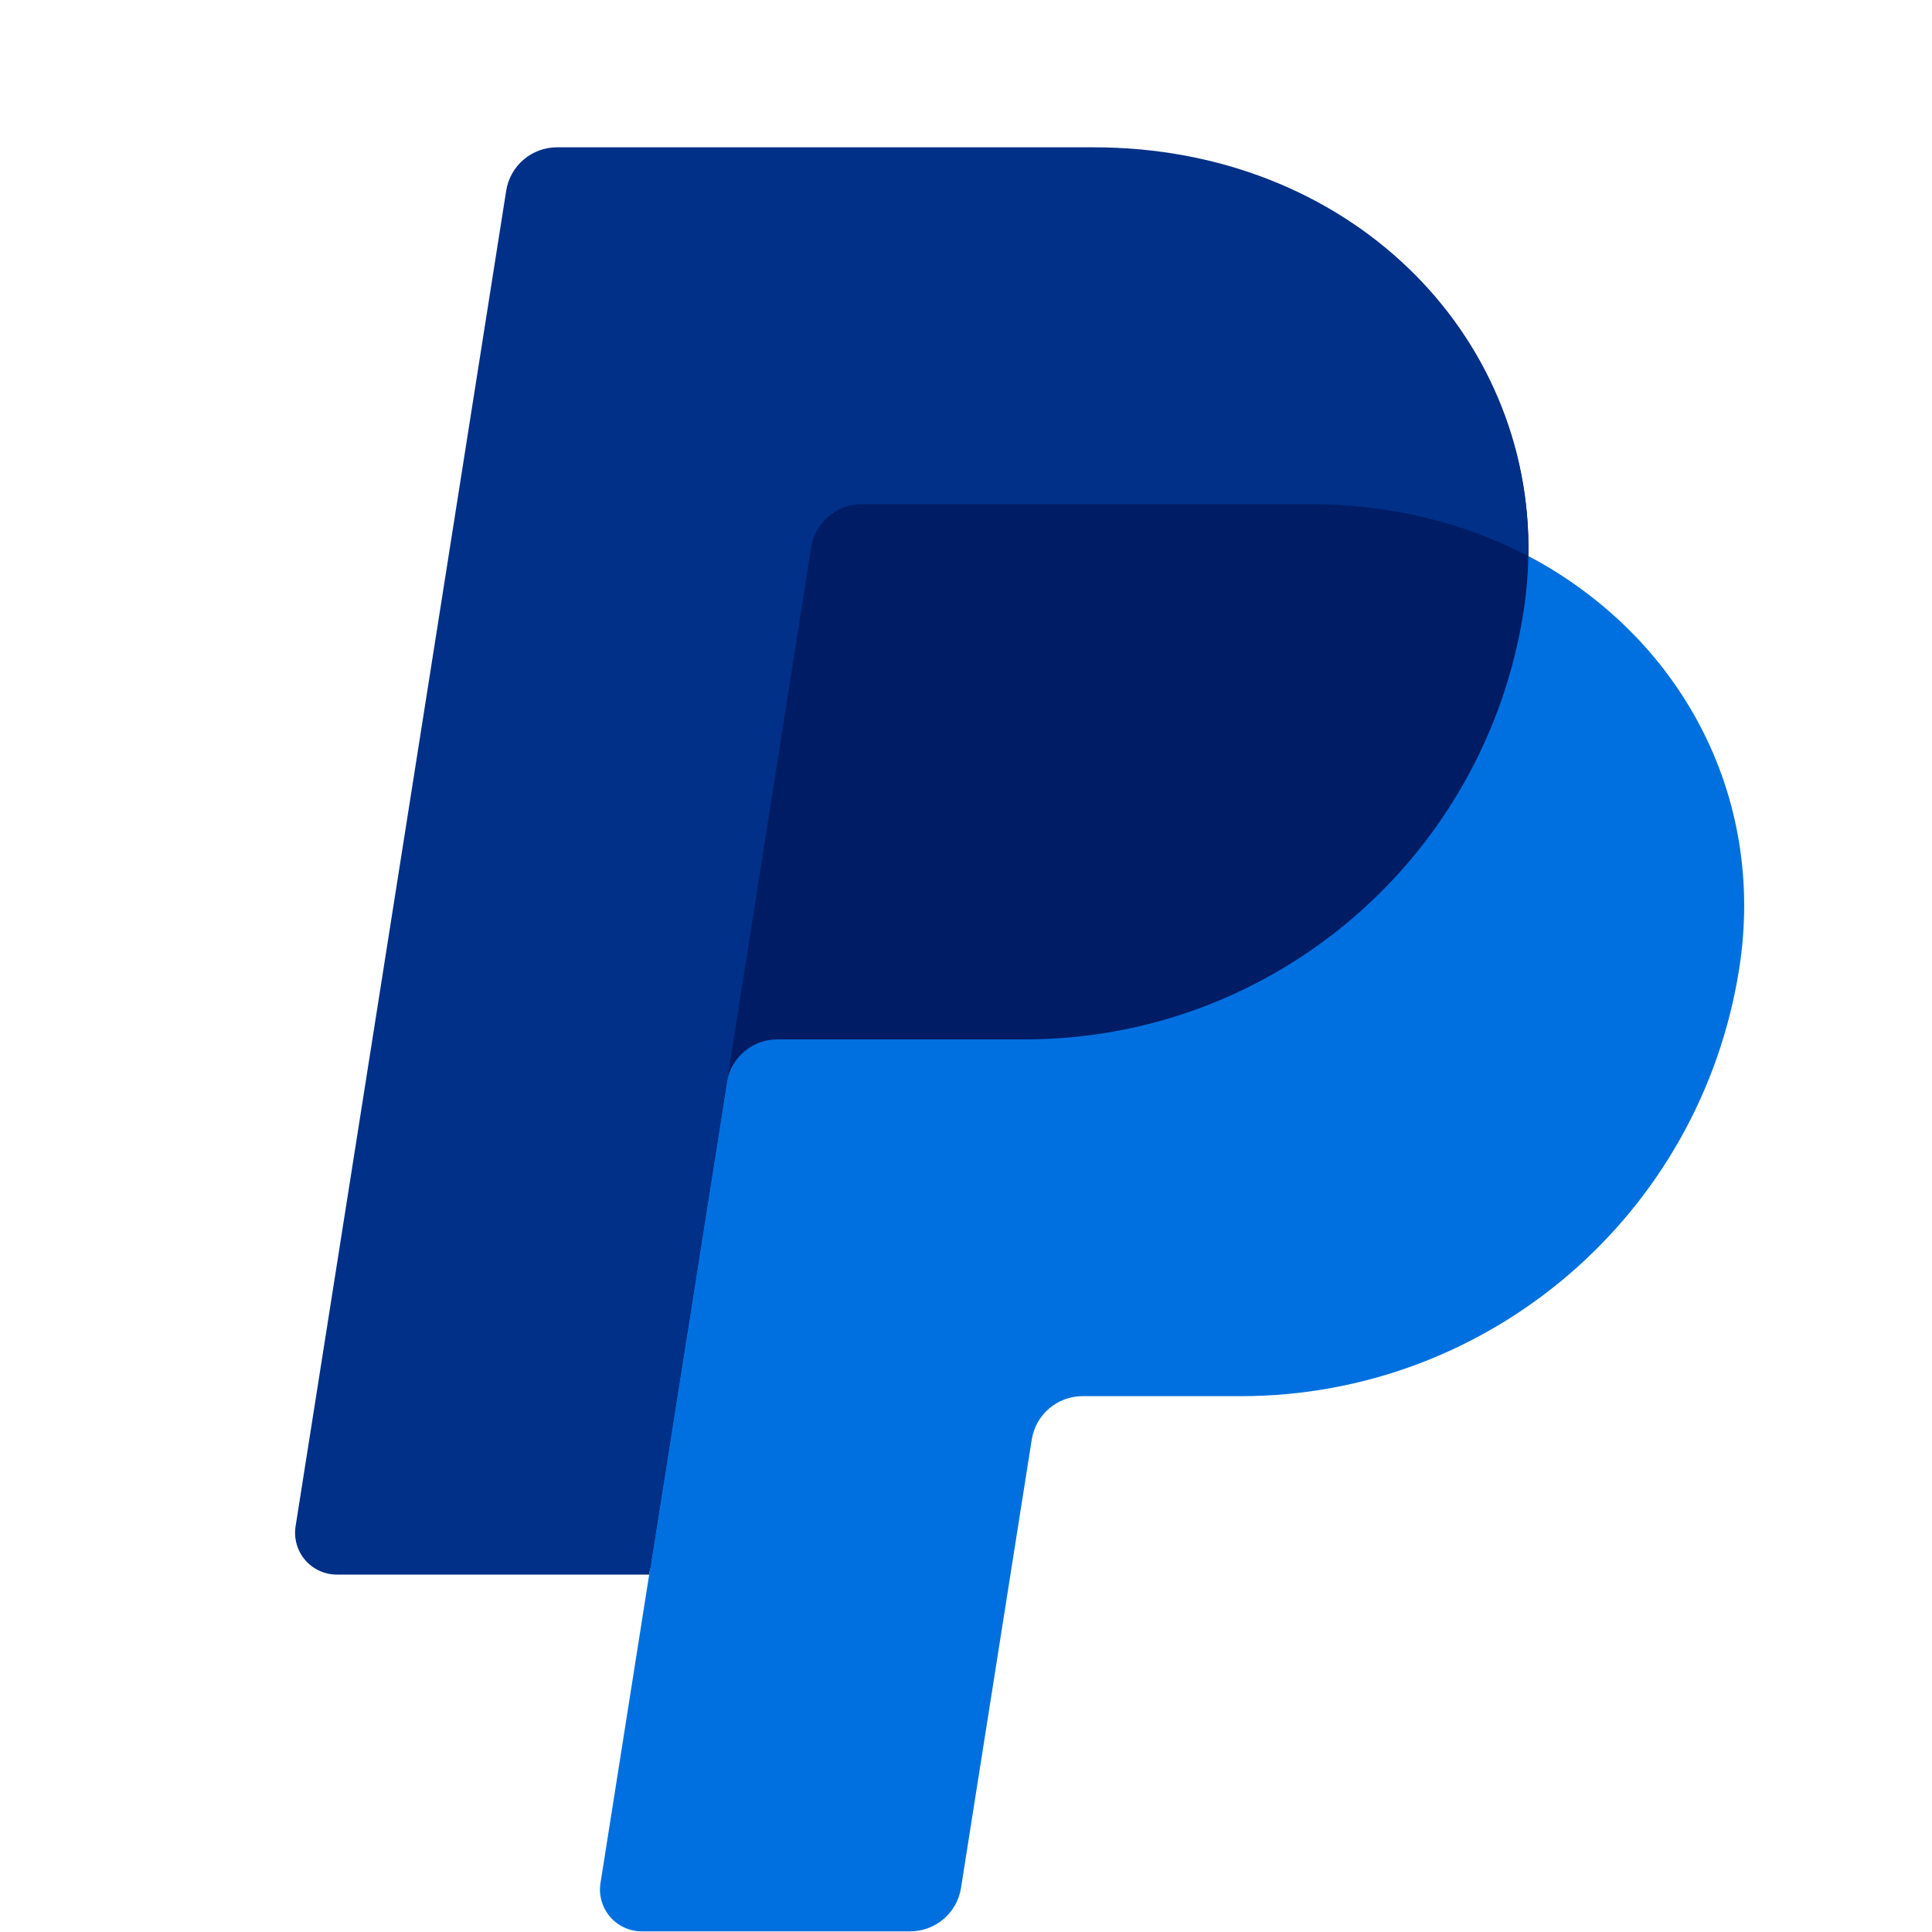
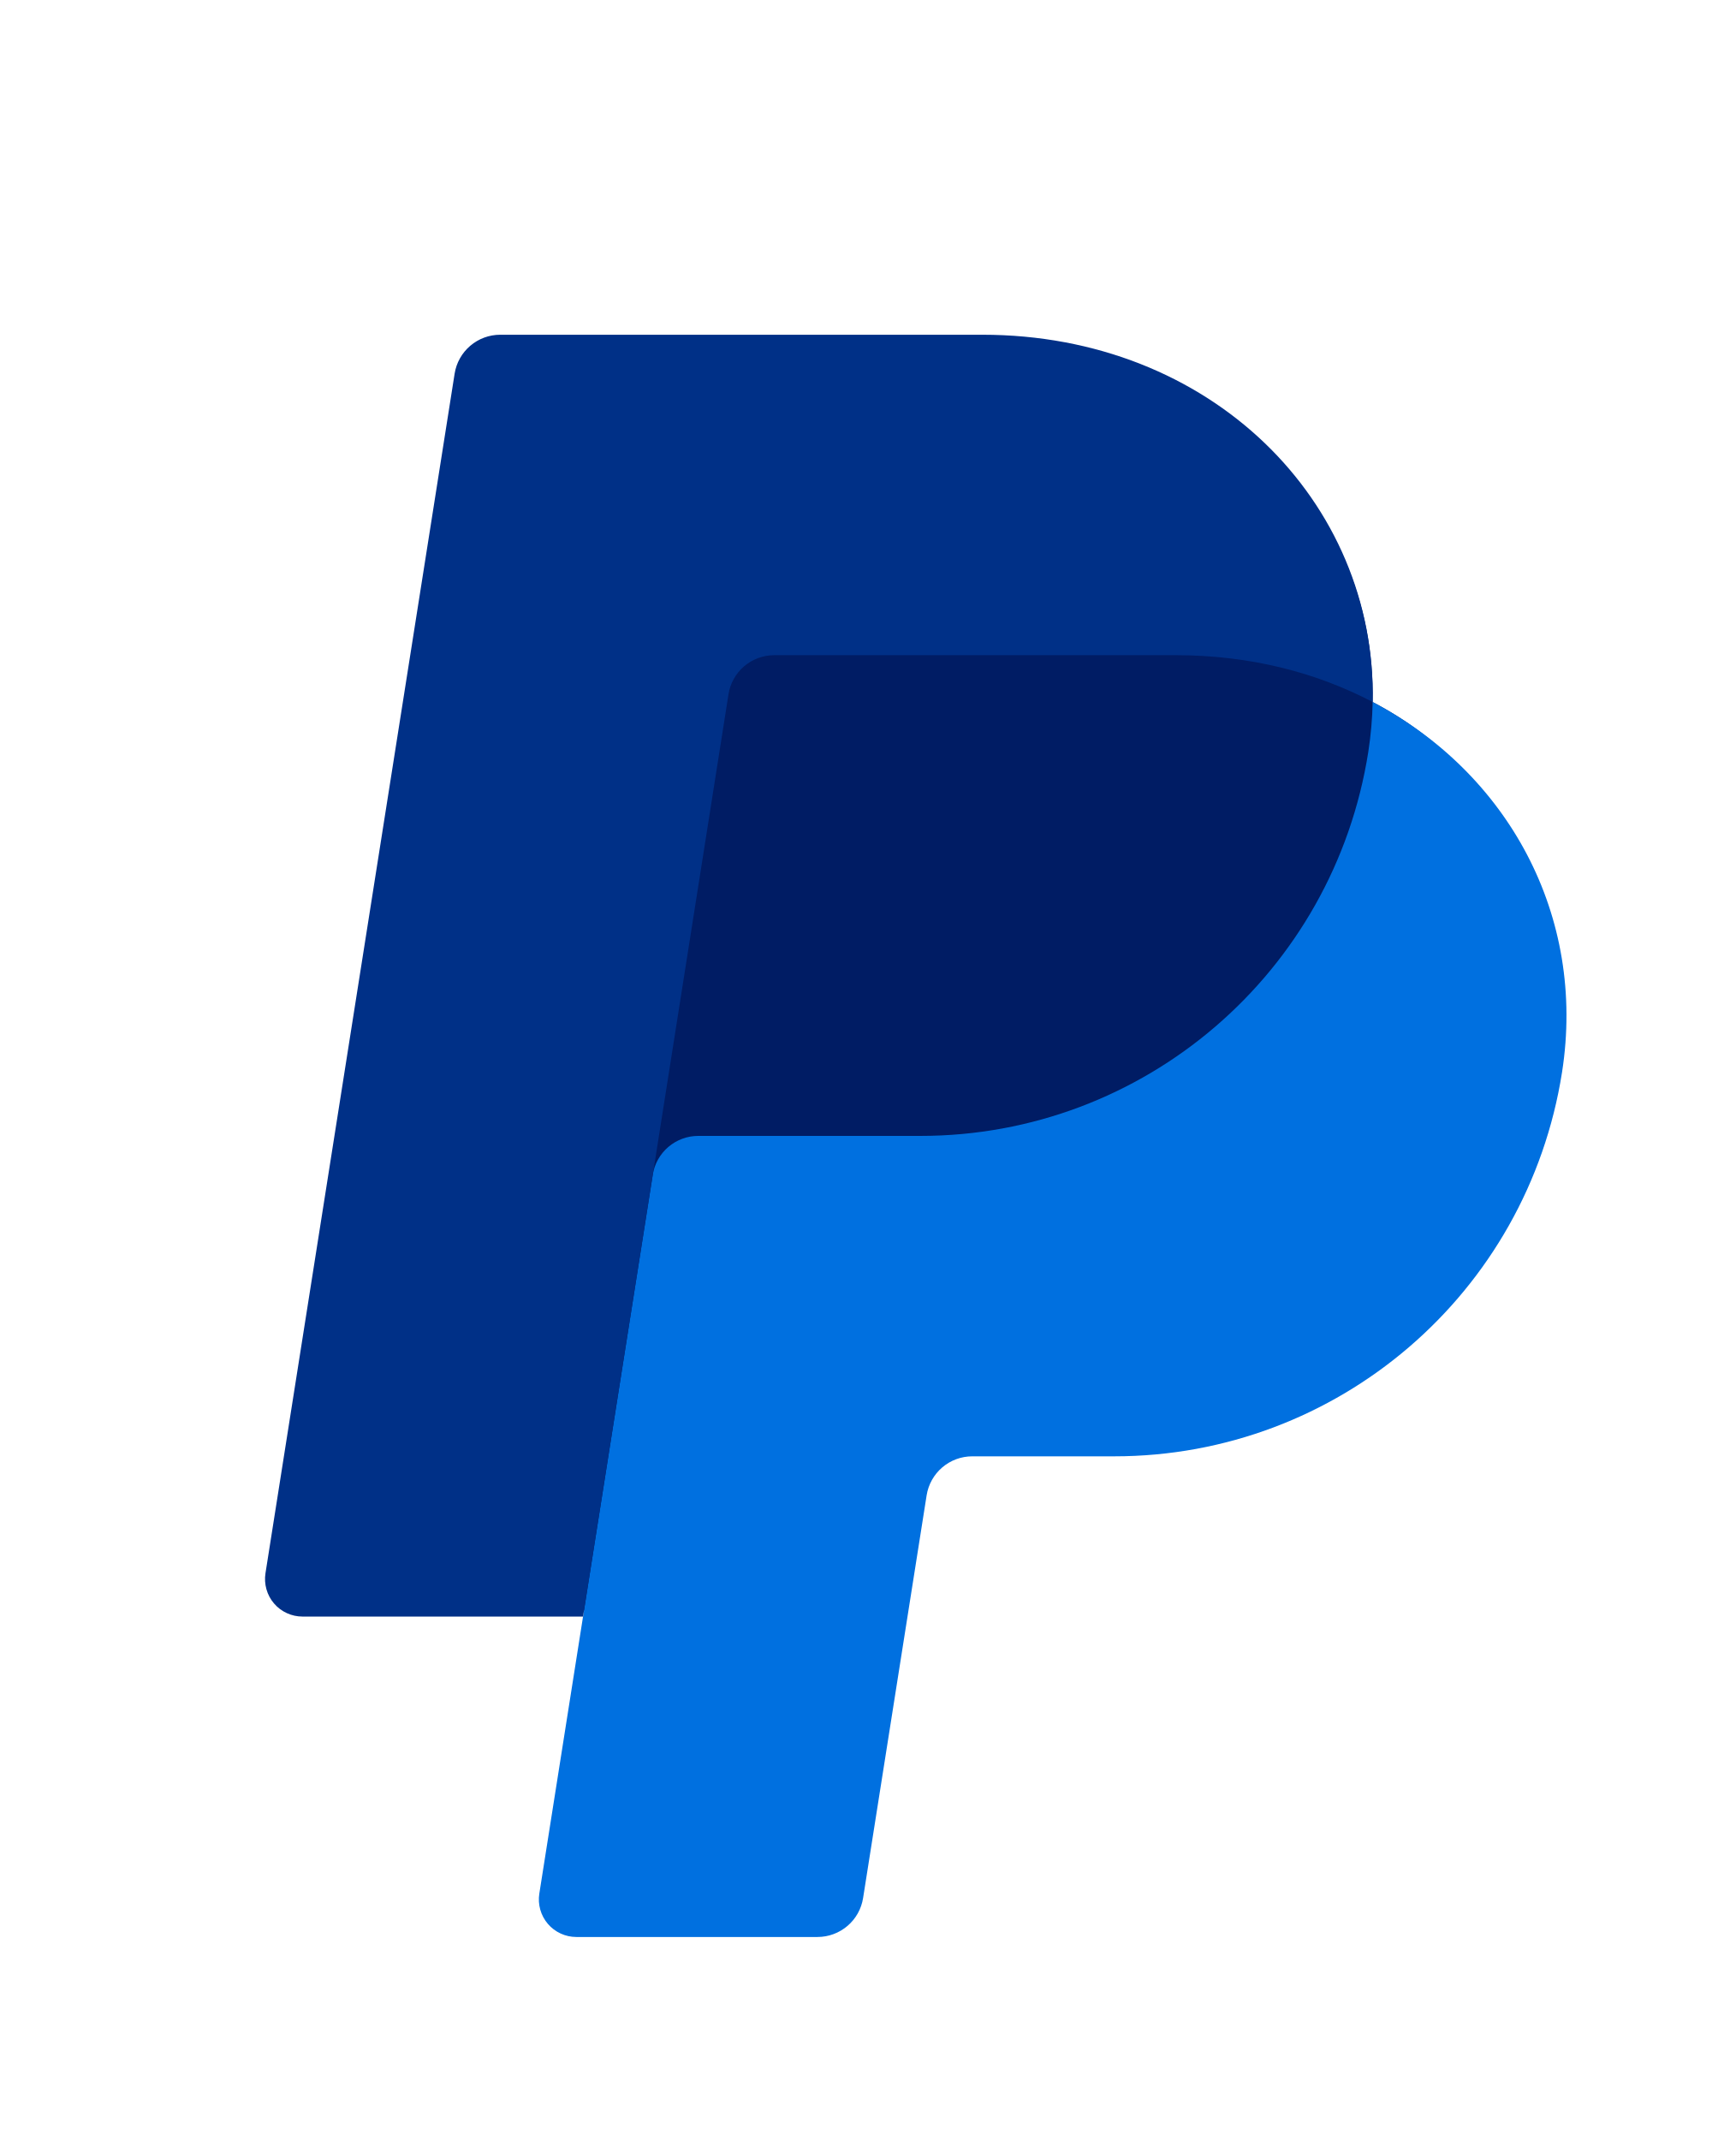
- <svg xmlns="http://www.w3.org/2000/svg" width="60" height="60" viewBox="0 0 60 60" fill="none">
+ <svg xmlns="http://www.w3.org/2000/svg" width="60" height="74" viewBox="0 0 60 60" fill="none">
  <path d="M47.464 17.275C47.597 10.319 41.858 4.979 33.965 4.979H17.642C17.262 4.979 16.894 5.115 16.605 5.362C16.316 5.609 16.124 5.951 16.065 6.327L9.524 47.197C9.494 47.383 9.506 47.572 9.557 47.752C9.608 47.933 9.697 48.1 9.819 48.242C9.941 48.385 10.092 48.499 10.262 48.578C10.432 48.657 10.617 48.697 10.805 48.697H20.476L18.964 58.162C18.934 58.348 18.946 58.537 18.997 58.718C19.048 58.898 19.137 59.065 19.259 59.208C19.381 59.35 19.532 59.465 19.703 59.543C19.873 59.622 20.059 59.662 20.246 59.662H28.124C28.505 59.662 28.844 59.525 29.133 59.279C29.421 59.031 29.469 58.69 29.527 58.313L31.84 44.707C31.899 44.332 32.09 43.845 32.38 43.597C32.669 43.35 32.921 43.215 33.301 43.214H38.124C45.852 43.214 52.411 37.721 53.61 30.08C54.458 24.655 52.131 19.721 47.464 17.275Z" fill="#001C64" />
  <path d="M22.57 33.625L20.161 48.9L18.649 58.48C18.619 58.665 18.631 58.855 18.682 59.035C18.733 59.216 18.822 59.383 18.944 59.526C19.066 59.668 19.217 59.783 19.388 59.861C19.558 59.94 19.744 59.98 19.931 59.98H28.269C28.649 59.98 29.017 59.843 29.306 59.596C29.595 59.349 29.786 59.007 29.845 58.631L32.042 44.706C32.102 44.331 32.293 43.989 32.582 43.742C32.871 43.495 33.239 43.359 33.619 43.359H38.528C46.256 43.359 52.814 37.721 54.013 30.08C54.862 24.656 52.133 19.723 47.465 17.275C47.453 17.852 47.403 18.429 47.314 19C46.115 26.64 39.556 32.279 31.828 32.279H24.146C23.766 32.279 23.399 32.414 23.11 32.661C22.821 32.908 22.63 33.25 22.57 33.625Z" fill="#0070E0" />
  <path d="M20.161 48.9H10.461C10.274 48.9 10.088 48.86 9.918 48.781C9.748 48.703 9.596 48.589 9.475 48.446C9.353 48.303 9.263 48.136 9.213 47.955C9.162 47.775 9.151 47.585 9.18 47.4L15.72 5.923C15.779 5.547 15.971 5.205 16.26 4.958C16.549 4.711 16.917 4.575 17.298 4.575H33.969C41.86 4.575 47.6 10.319 47.466 17.275C45.503 16.245 43.195 15.656 40.666 15.656H26.768C26.388 15.657 26.02 15.793 25.731 16.04C25.442 16.287 25.251 16.628 25.191 17.004L22.573 33.625L20.161 48.9Z" fill="#003087" />
</svg>
